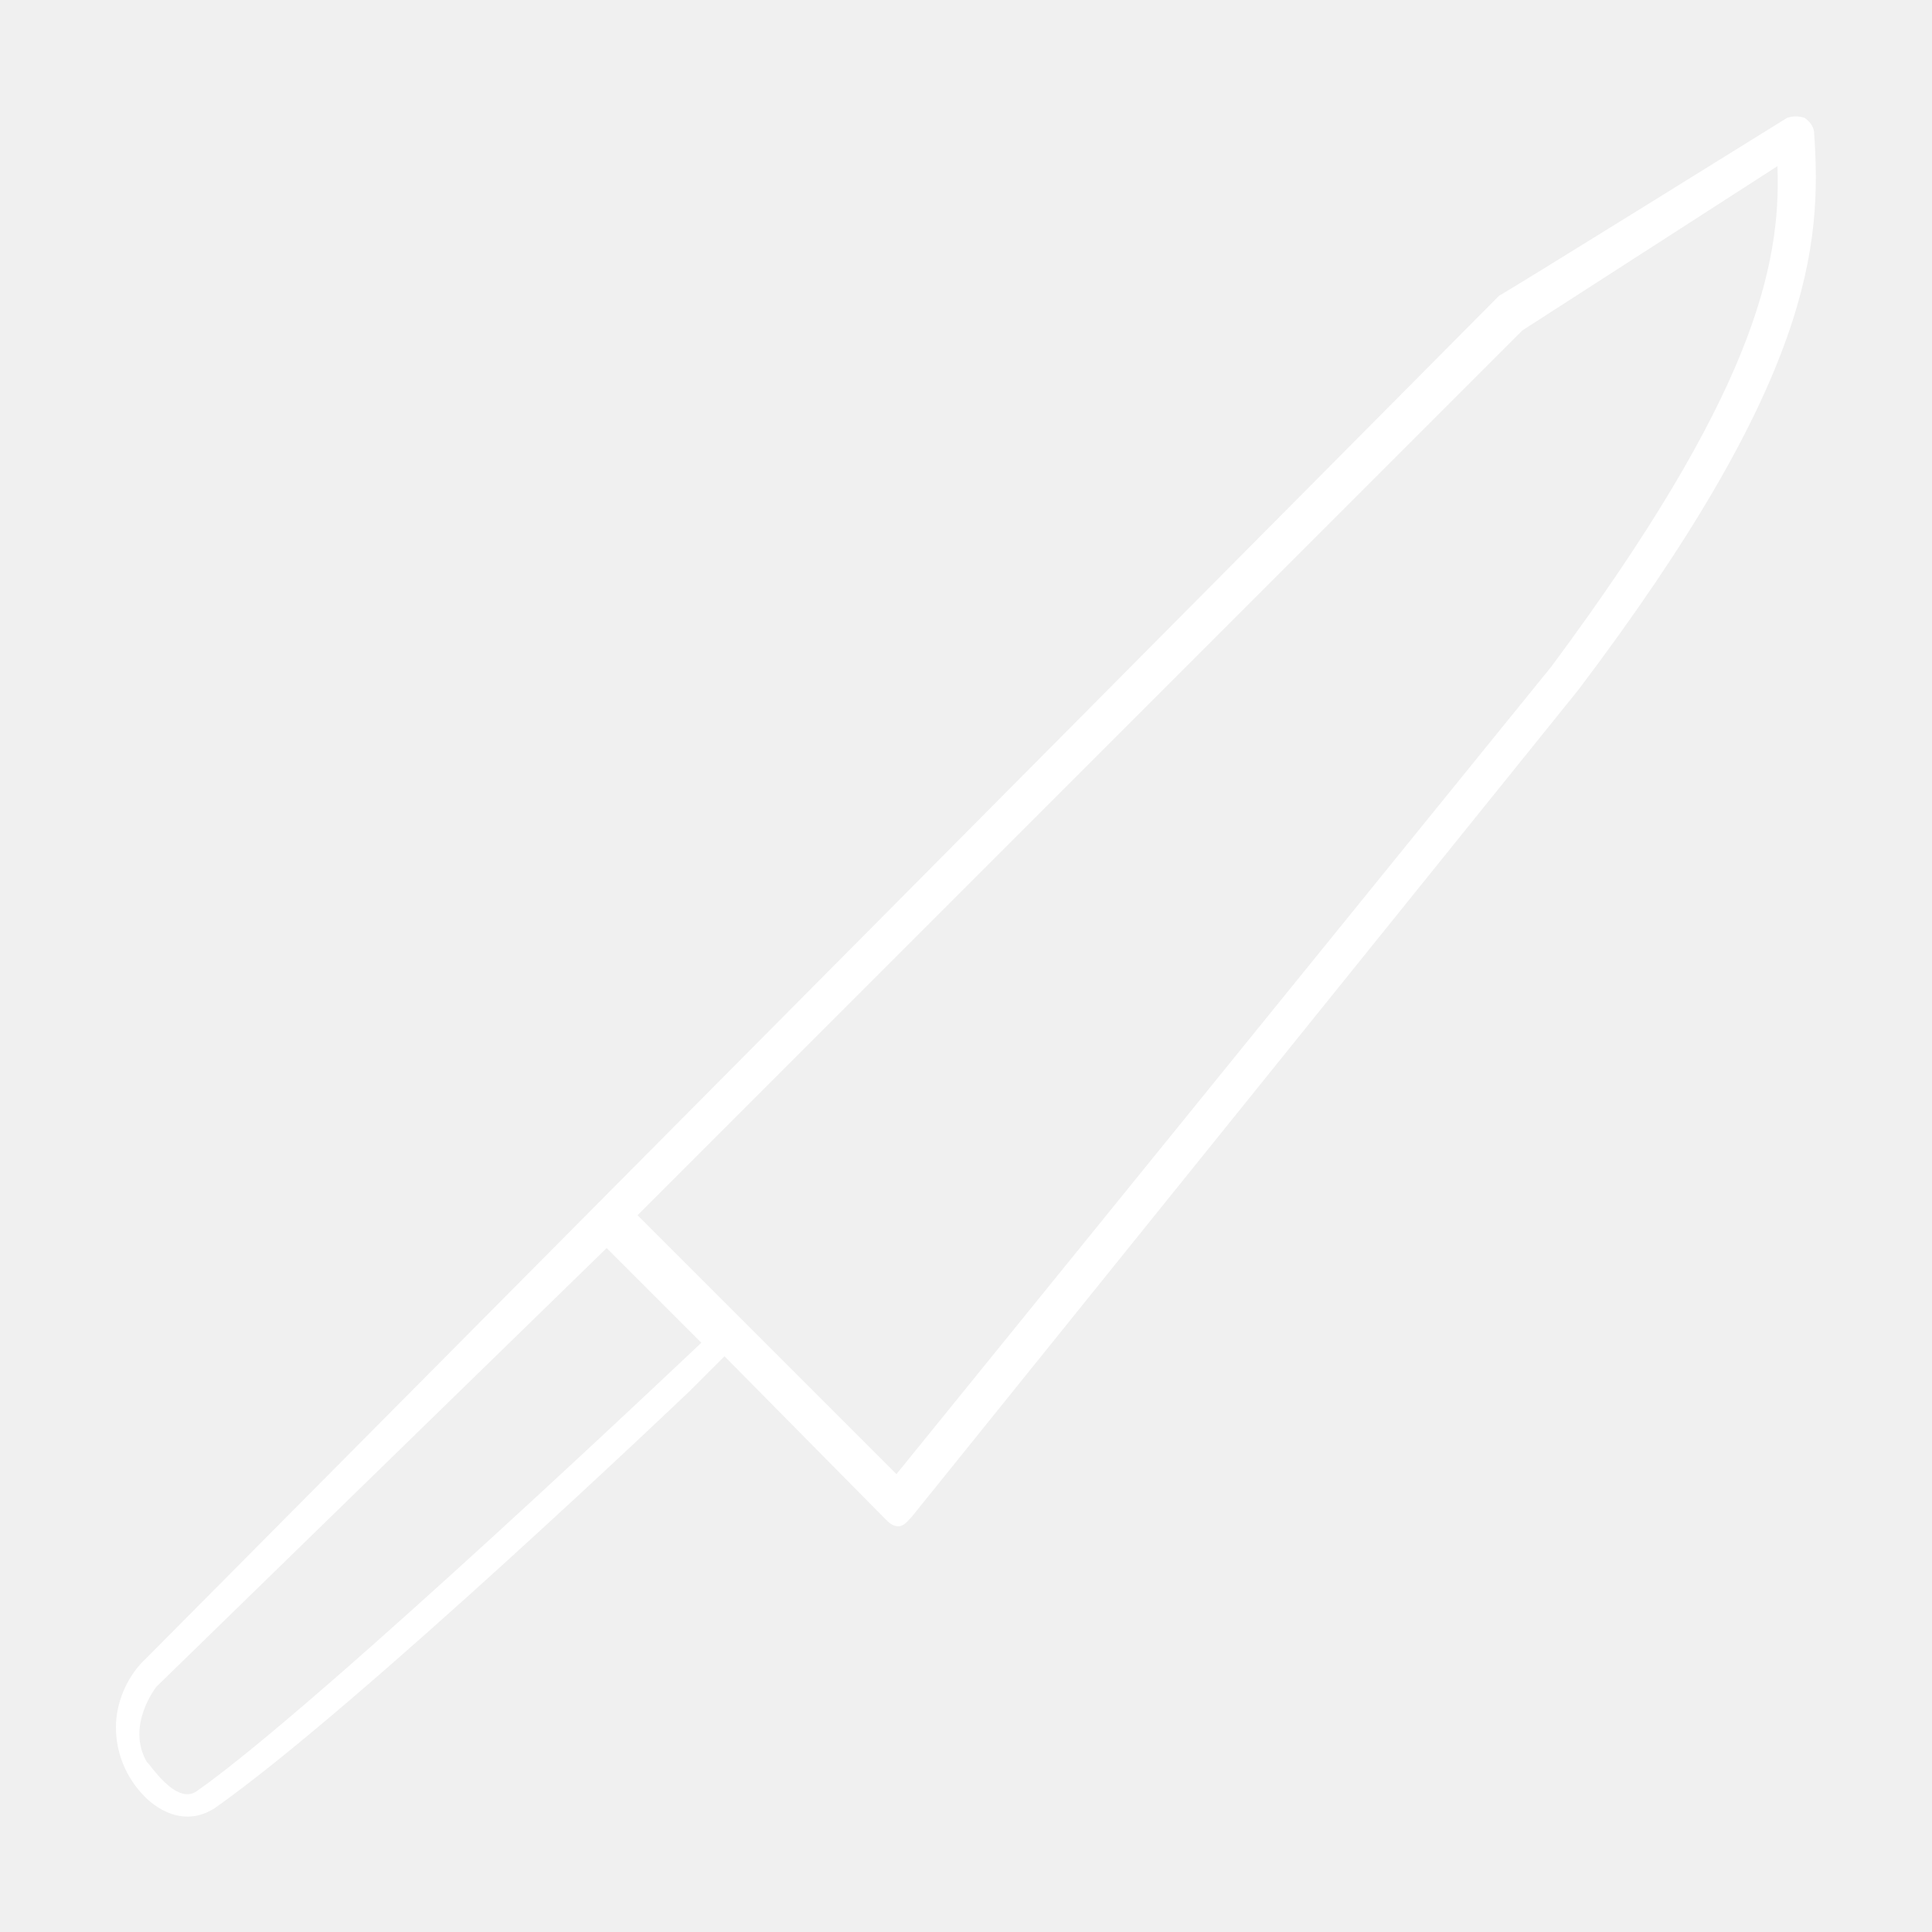
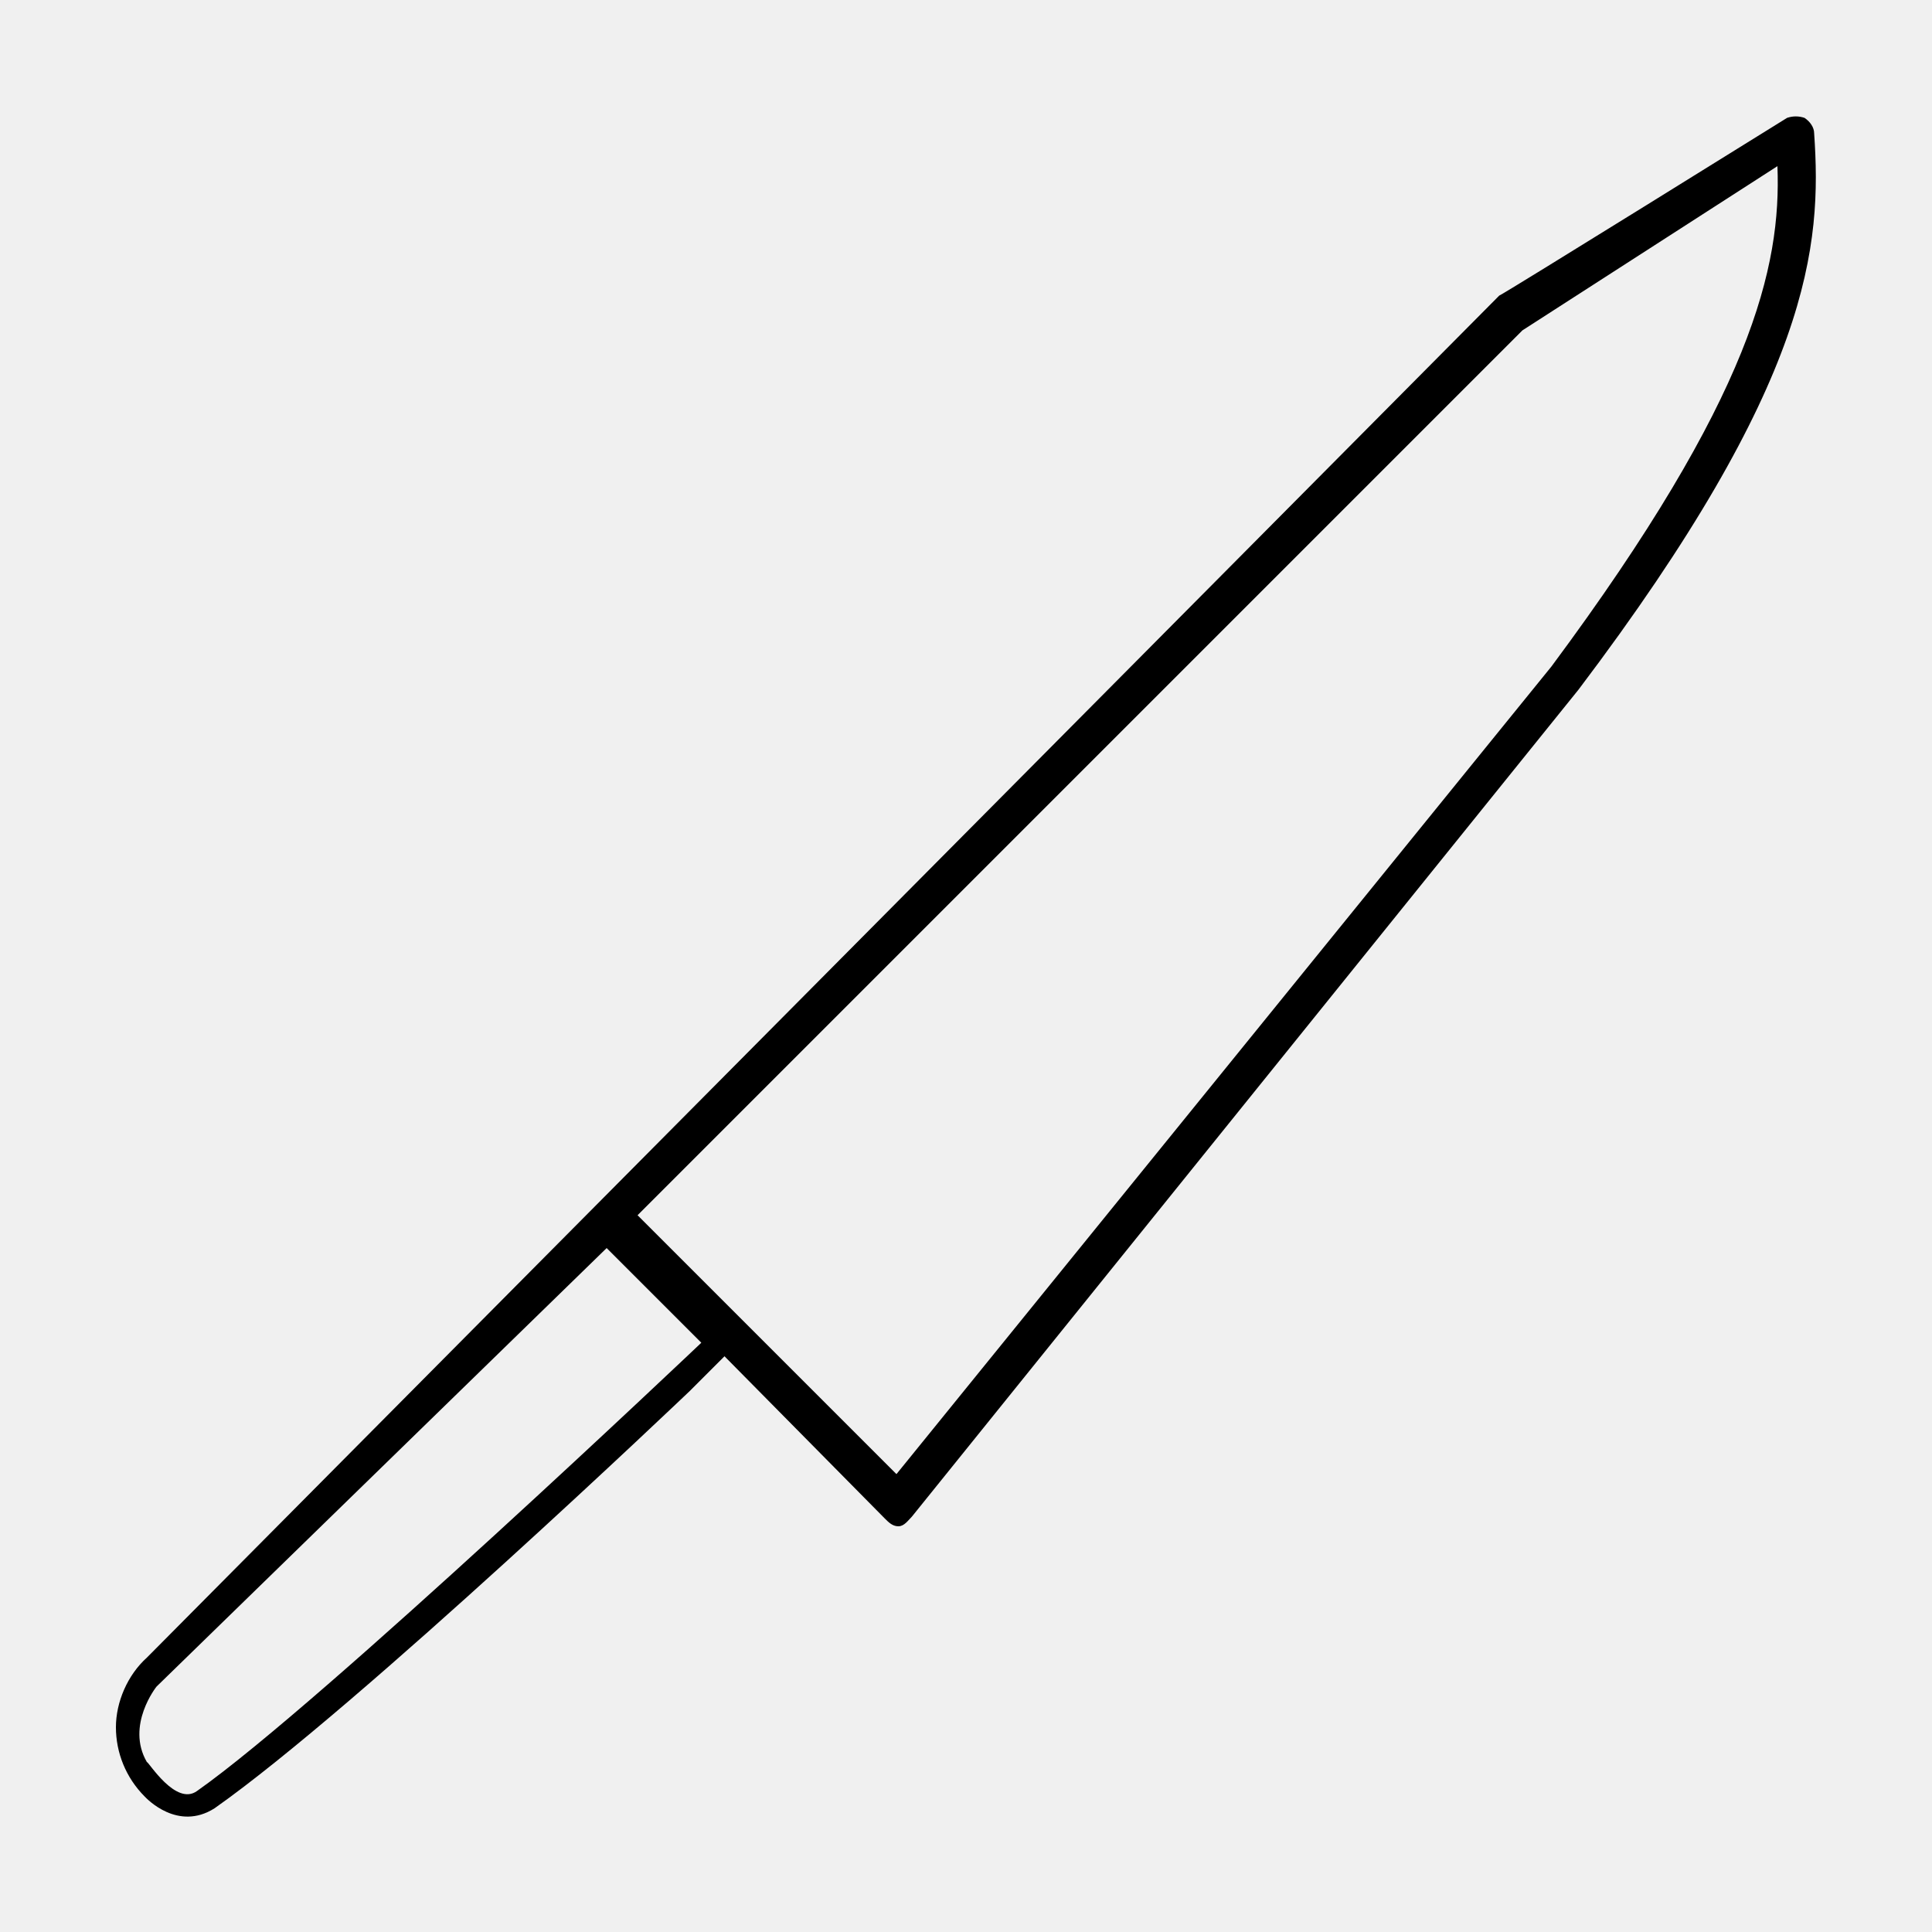
- <svg xmlns="http://www.w3.org/2000/svg" fill="#fff" version="1.1" id="Layer_1" x="0px" y="0px" viewBox="0 0 100 100" style="enable-background:new 0 0 100 100;" xml:space="preserve">
+ <svg xmlns="http://www.w3.org/2000/svg" version="1.1" id="Layer_1" x="0px" y="0px" viewBox="0 0 100 100" style="enable-background:new 0 0 100 100;" xml:space="preserve">
  <path d="M93.9,6.9c0-0.3-0.2-0.6-0.5-0.8c-0.3-0.1-0.6-0.1-0.9,0c0,0-14.8,9.2-14.9,9.2l-70,70.5C6.6,86.7,6,88.1,6,89.4  c0,1.3,0.5,2.6,1.5,3.6c0.1,0.1,1.7,1.8,3.6,0.6c7.4-5.2,24.6-21.6,24.6-21.6l0,0l1.8-1.8l8.3,8.4c0.2,0.2,0.4,0.4,0.7,0.4l0,0  c0.3,0,0.5-0.3,0.7-0.5l34.5-42.8C93.8,19.7,94.3,12.7,93.9,6.9z M31.4,64.6l4.9,4.9c0,0-19.7,18.7-26.1,23.2  c-1.1,0.8-2.5-1.5-2.6-1.5c-1.1-1.9,0.5-3.9,0.5-3.9 M80.3,34.5L46.4,76.3L34.5,64.4l-1.5-1.5l45.8-45.8L92,8.6  C92.2,13.8,90.7,20.5,80.3,34.5z" />
  <path d="M28.9,84.4" />
  <path d="M29.8,86" />
  <path d="M14.5,91.2" />
  <path d="M30.3,84.4" />
  <path d="M34,86" />
</svg>
